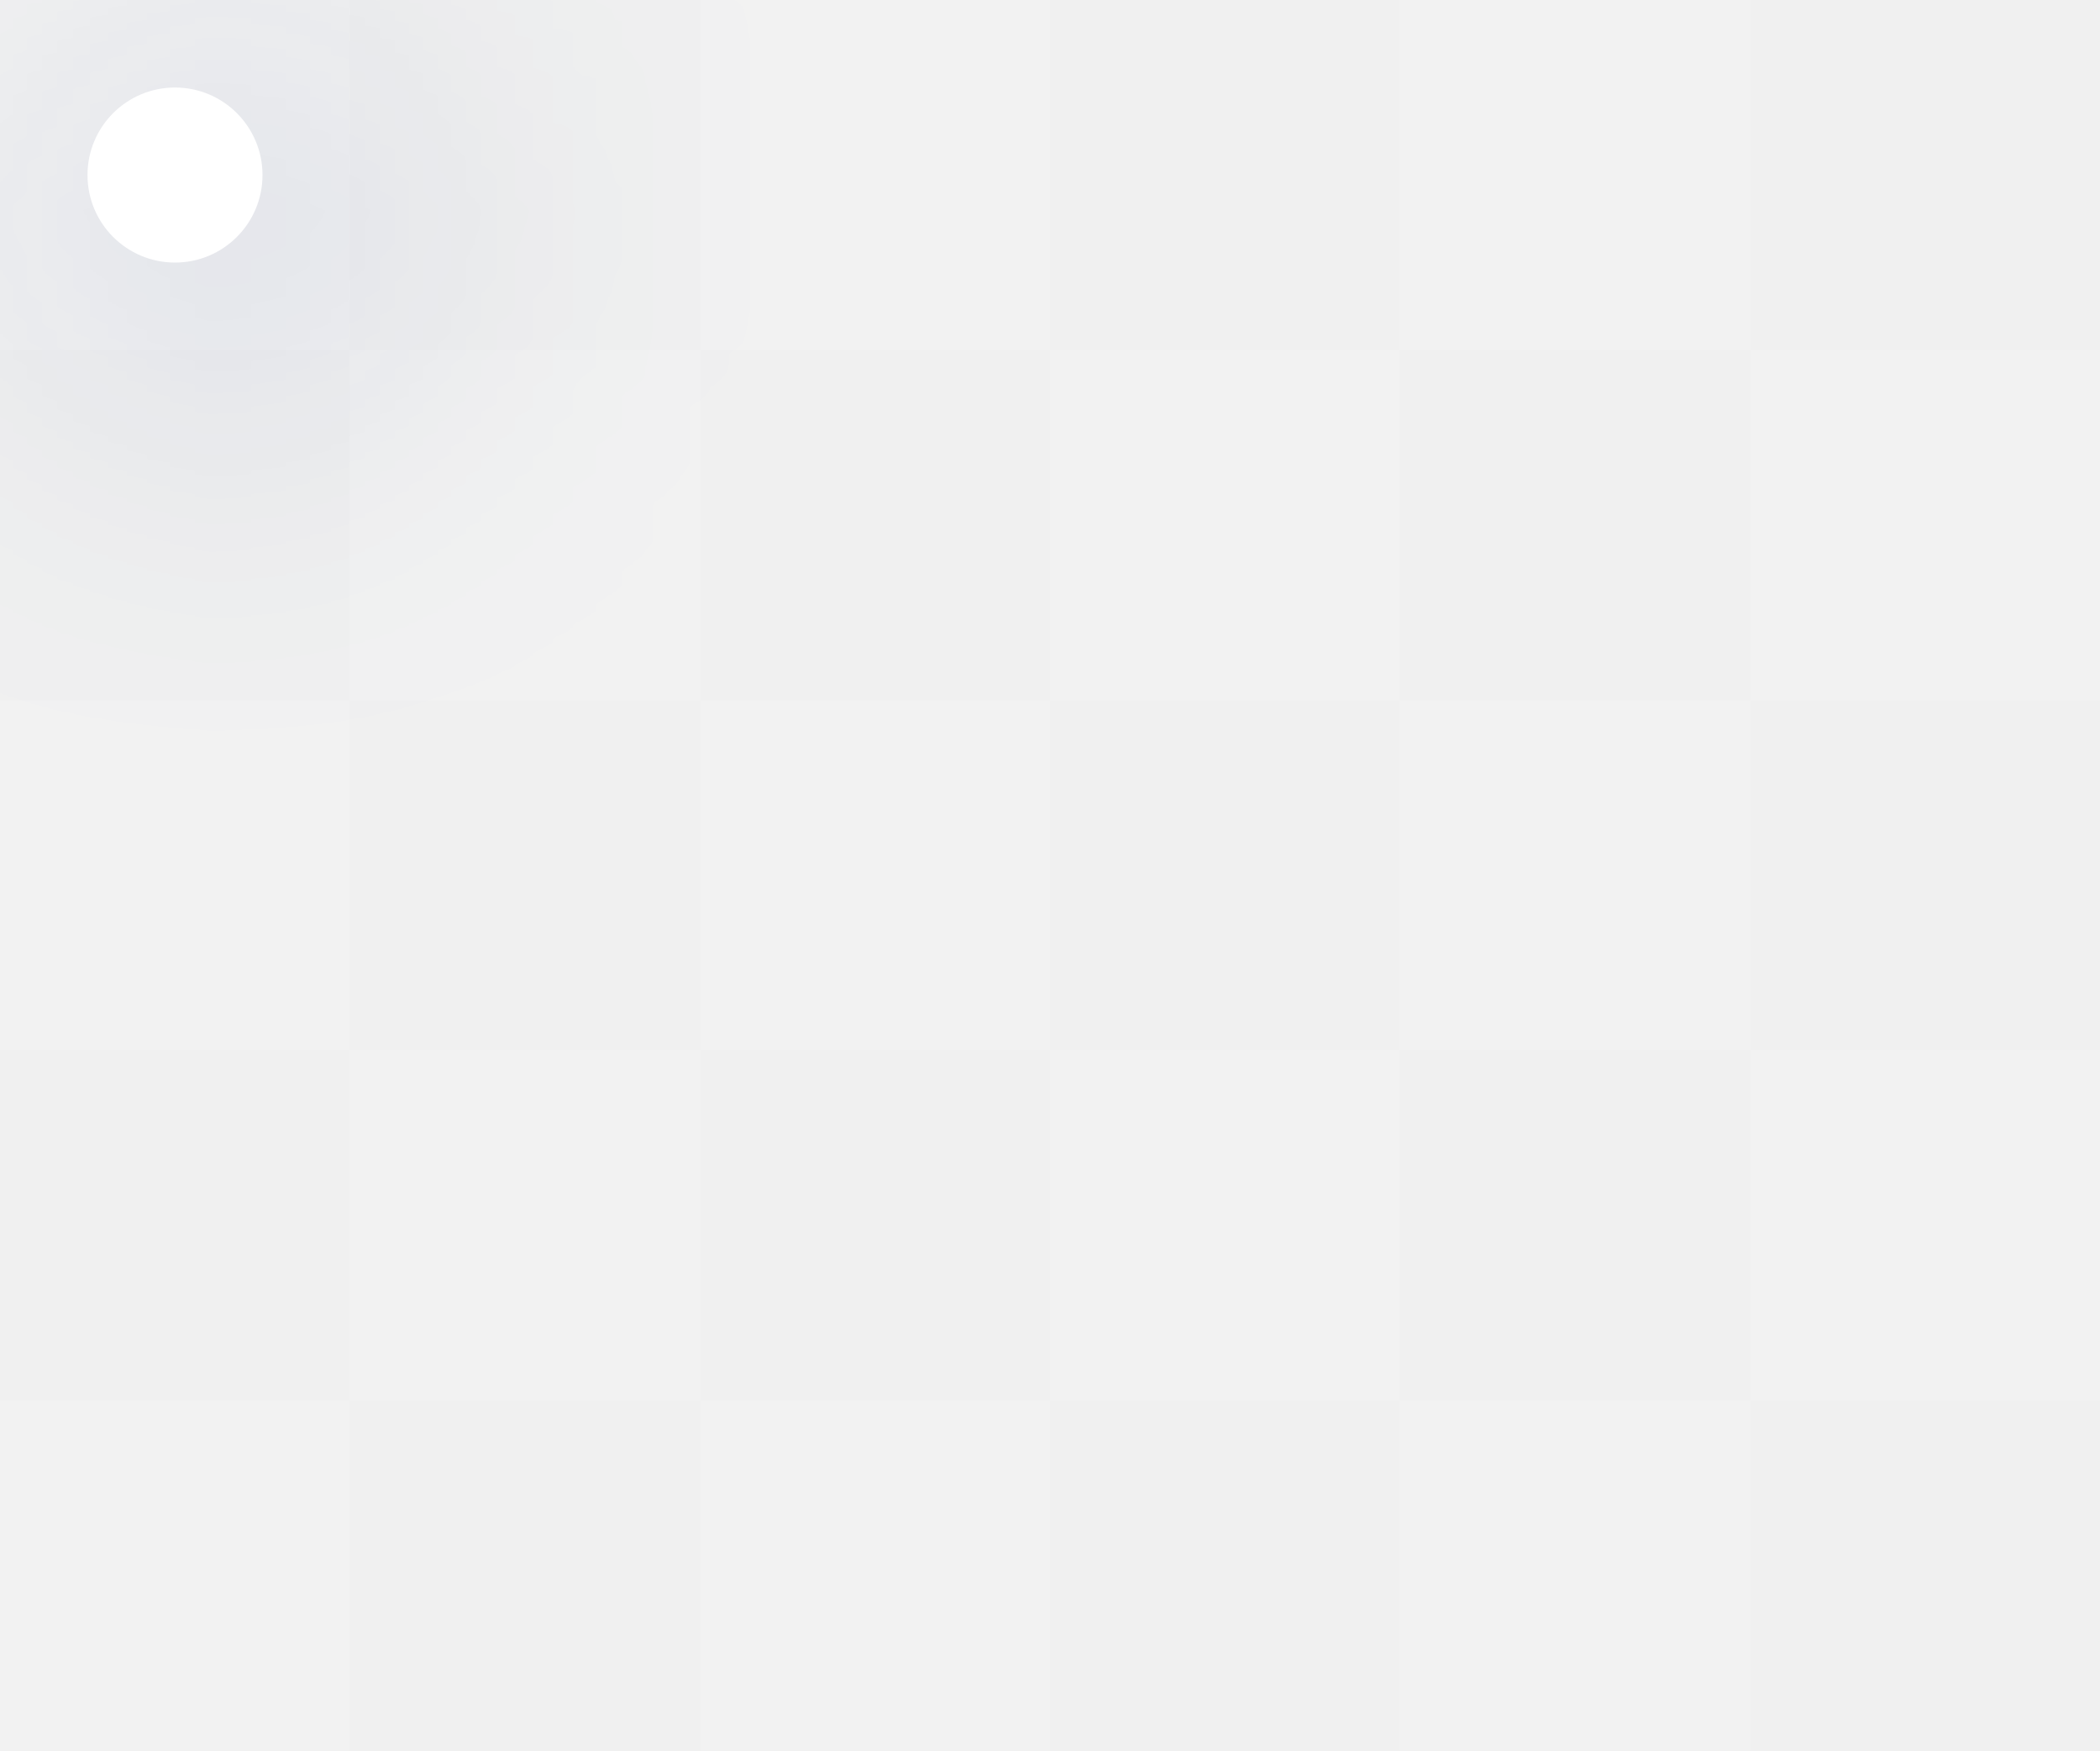
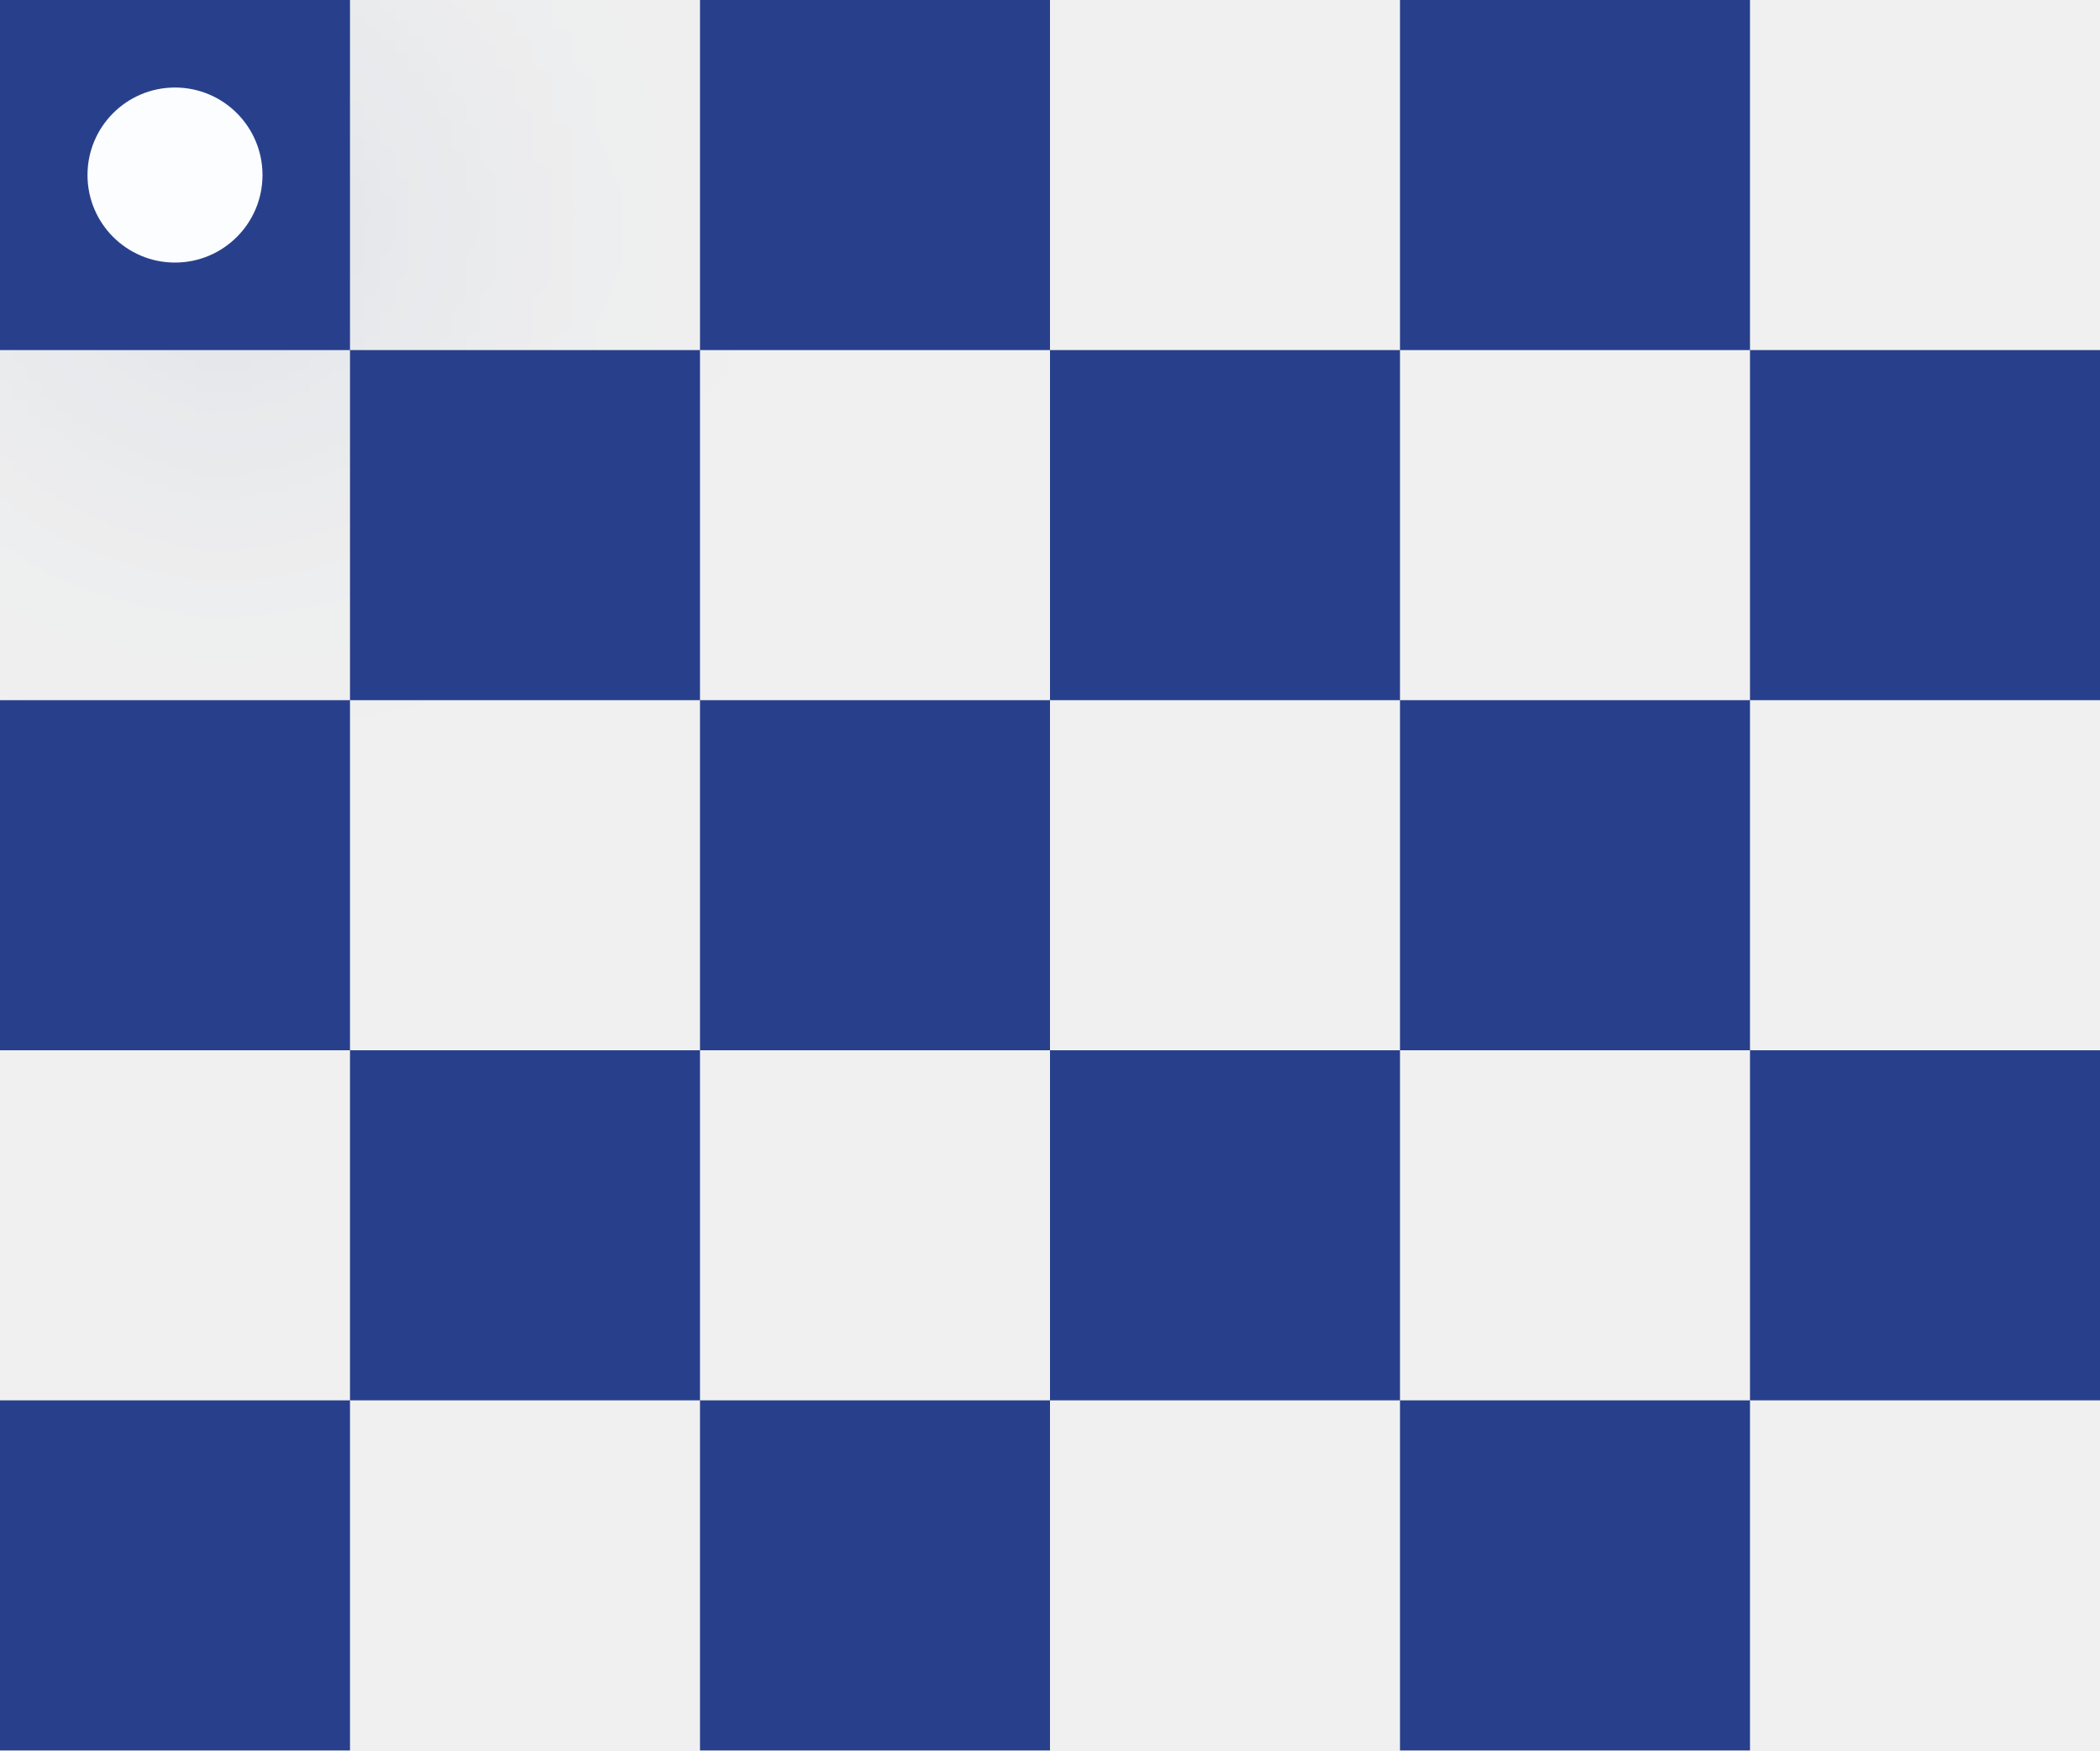
<svg xmlns="http://www.w3.org/2000/svg" xmlns:xlink="http://www.w3.org/1999/xlink" width="48px" height="40px" viewBox="0 0 48 40" version="1.1">
  <defs>
    <rect id="path-1" x="2" y="2" width="4" height="4" rx="2" />
    <filter x="-750.0%" y="-750.0%" width="1600.0%" height="1600.0%" filterUnits="objectBoundingBox" id="filter-2">
      <feOffset dx="0" dy="0" in="SourceAlpha" result="shadowOffsetOuter1" />
      <feGaussianBlur stdDeviation="10" in="shadowOffsetOuter1" result="shadowBlurOuter1" />
      <feColorMatrix values="0 0 0 0 0.157   0 0 0 0 0.251   0 0 0 0 0.549  0 0 0 1 0" type="matrix" in="shadowBlurOuter1" />
    </filter>
  </defs>
  <g id="Page-1" stroke="none" stroke-width="1" fill="none" fill-rule="evenodd">
    <g id="Artboard">
      <g id="Group-33">
-         <path d="M0,0 L8,0 L8,8 L0,8 L0,0 Z M8,8 L16,8 L16,16 L8,16 L8,8 Z M16,0 L24,0 L24,8 L16,8 L16,0 Z M24,8 L32,8 L32,16 L24,16 L24,8 Z M32,0 L40,0 L40,8 L32,8 L32,0 Z M40,8 L48,8 L48,16 L40,16 L40,8 Z M0,16 L8,16 L8,24 L0,24 L0,16 Z M16,16 L24,16 L24,24 L16,24 L16,16 Z M32,16 L40,16 L40,24 L32,24 L32,16 Z M8,24 L16,24 L16,32 L8,32 L8,24 Z M24,24 L32,24 L32,32 L24,32 L24,24 Z M40,24 L48,24 L48,32 L40,32 L40,24 Z M0,32 L8,32 L8,40 L0,40 L0,32 Z M16,32 L24,32 L24,40 L16,40 L16,32 Z M32,32 L40,32 L40,40 L32,40 L32,32 Z" id="Combined-Shape" fill="#FFFFFF" opacity="0.15" />
+         <path d="M0,0 L8,0 L8,8 L0,8 L0,0 Z M8,8 L16,8 L16,16 L8,16 L8,8 Z M16,0 L24,0 L24,8 L16,8 L16,0 Z M24,8 L32,8 L32,16 L24,16 L24,8 Z M32,0 L40,0 L40,8 L32,8 L32,0 Z M40,8 L48,8 L48,16 L40,16 L40,8 Z M0,16 L8,16 L8,24 L0,24 L0,16 Z M16,16 L24,16 L24,24 L16,24 L16,16 Z M32,16 L40,16 L40,24 L32,24 L32,16 Z M8,24 L16,24 L16,32 L8,32 L8,24 Z M24,24 L32,24 L32,32 L24,32 L24,24 Z M40,24 L48,24 L48,32 L40,32 L40,24 Z M0,32 L8,32 L8,40 L0,40 L0,32 Z M16,32 L24,32 L24,40 L16,40 L16,32 Z M32,32 L40,32 L40,40 L32,40 L32,32 Z" id="Combined-Shape" fill="#28408C" />
        <g id="Rectangle-8">
          <use fill="black" fill-opacity="1" filter="url(#filter-2)" xlink:href="#path-1" />
-           <use fill="#FFFFFF" fill-rule="evenodd" xlink:href="#path-1" />
+           <use fill="#FCFDFE" fill-rule="evenodd" xlink:href="#path-1" />
        </g>
      </g>
    </g>
  </g>
</svg>
